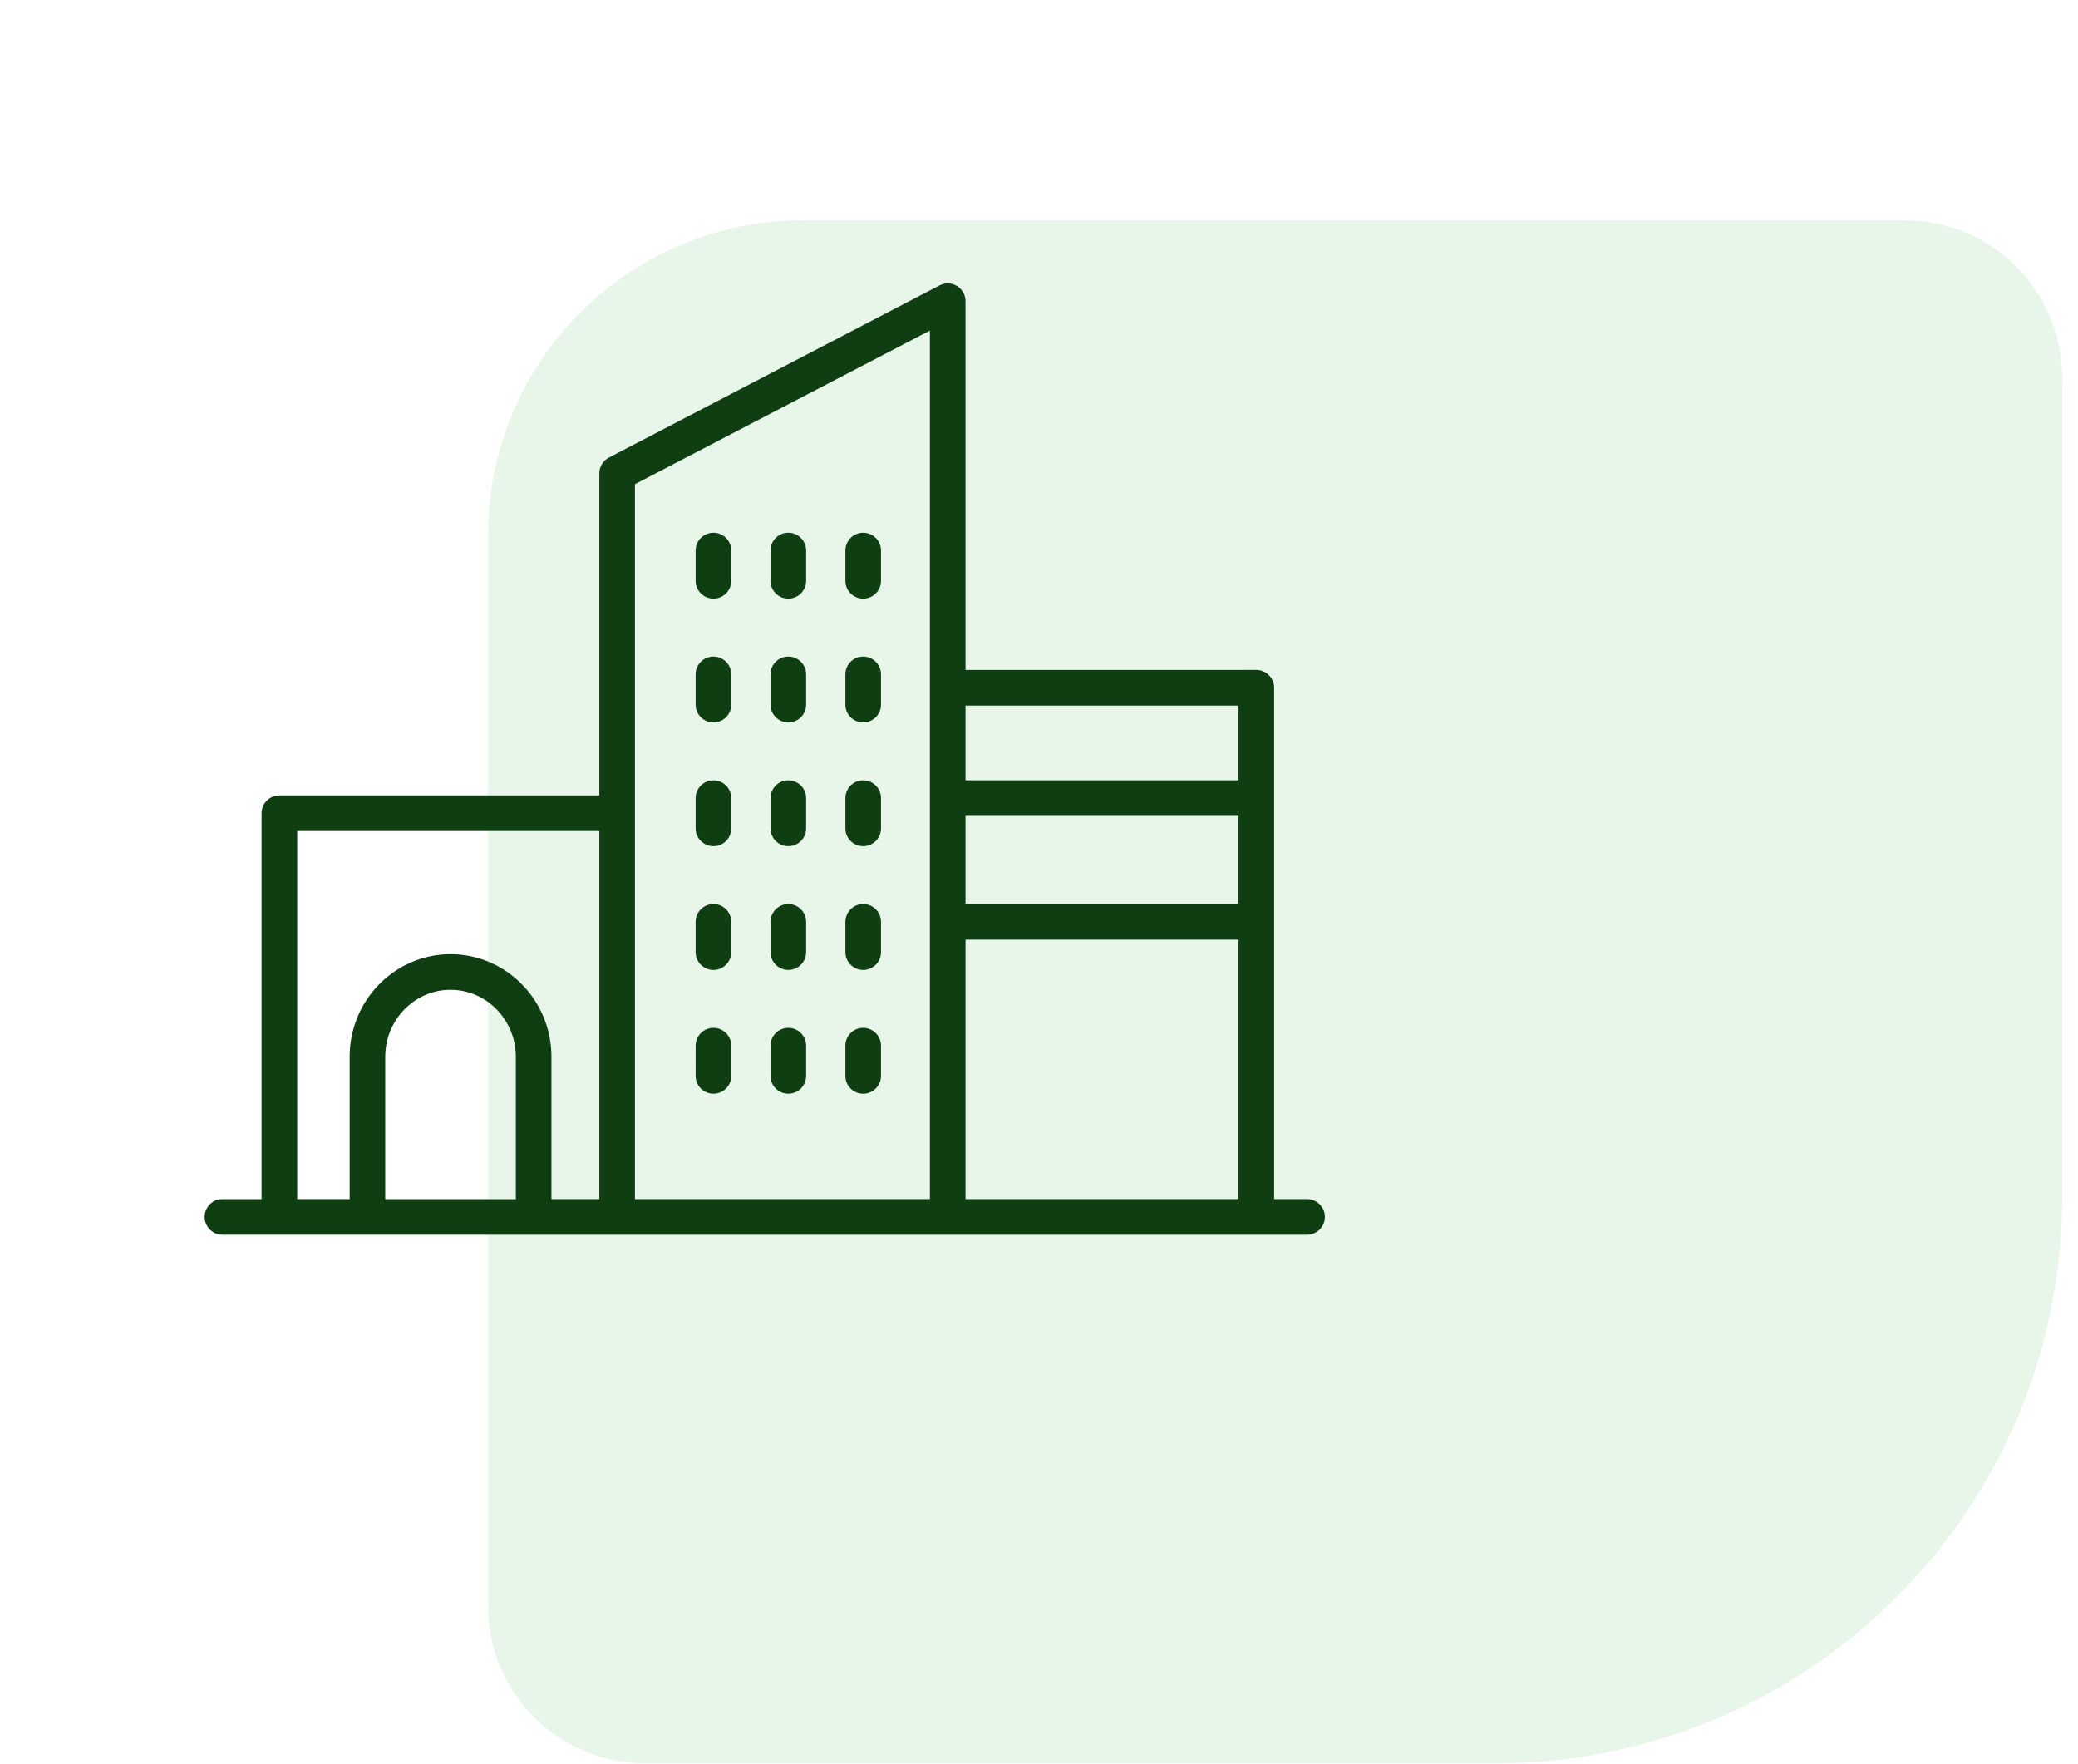
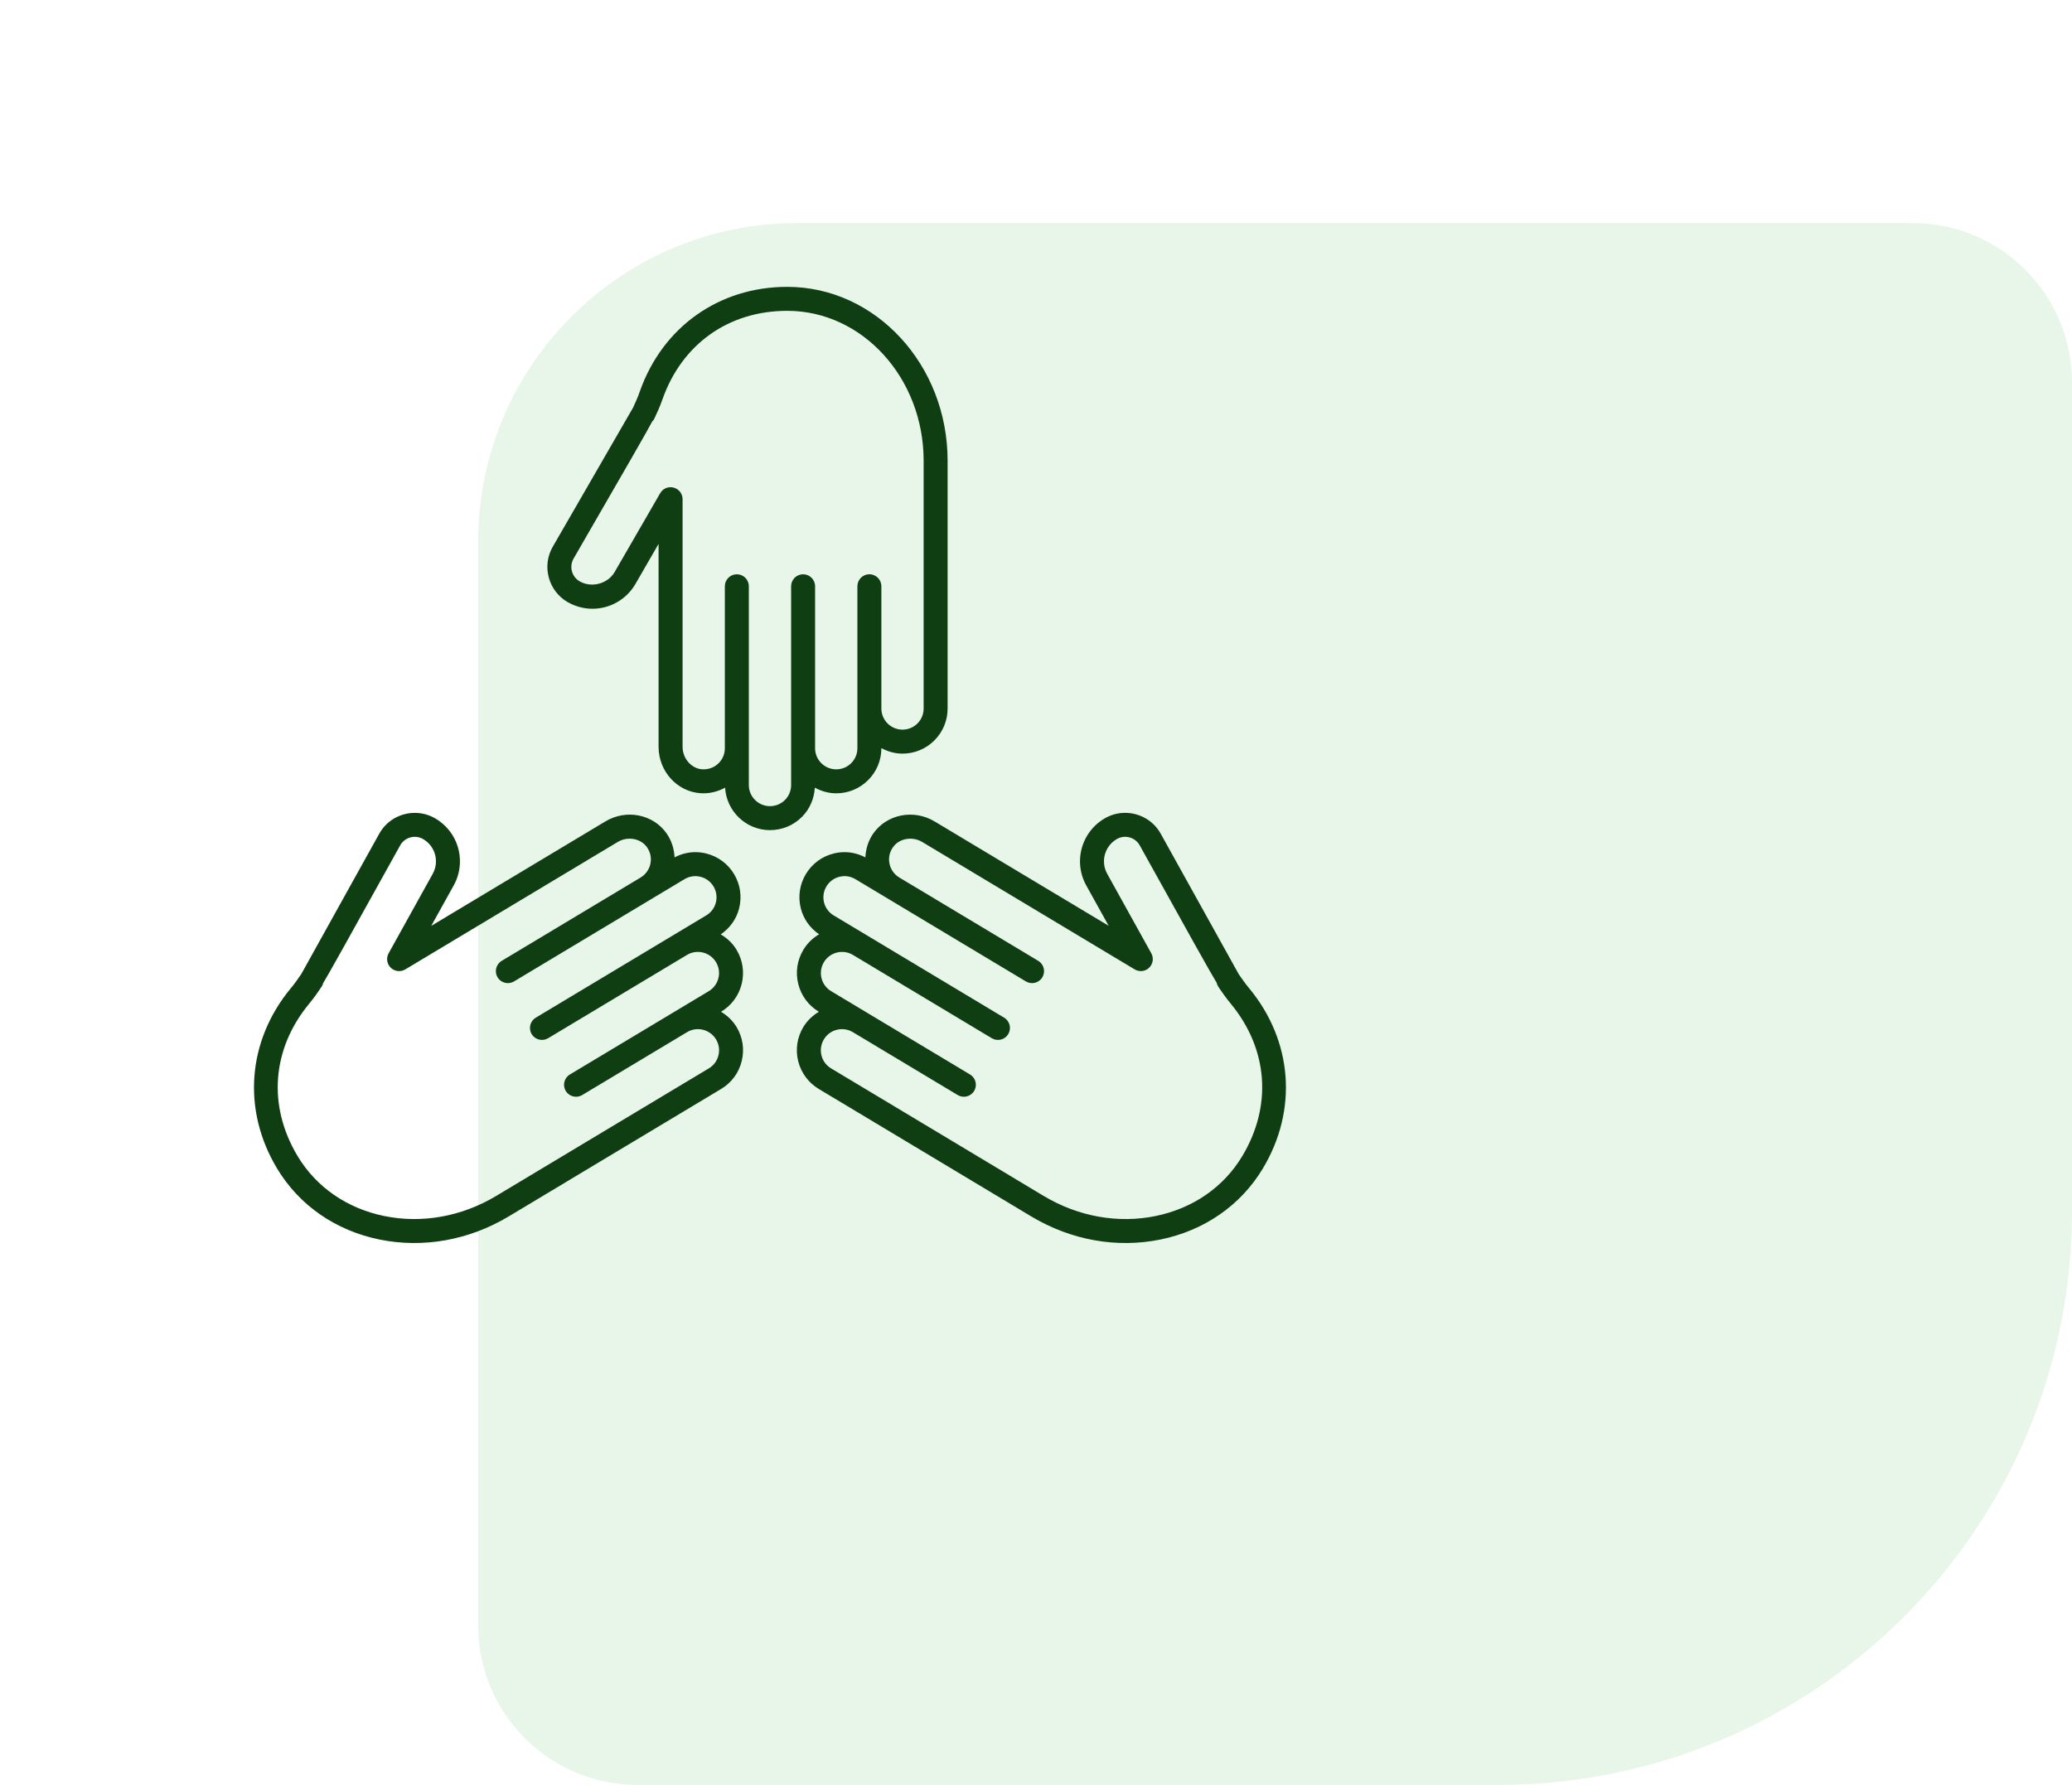
- <svg xmlns="http://www.w3.org/2000/svg" width="66" height="56" viewBox="0 0 66 56" fill="none">
-   <path d="M65.5 38C65.5 47.941 57.441 56 47.5 56L20.5 56C17.739 56 15.5 53.761 15.5 51L15.5 17C15.5 11.477 19.977 7 25.5 7L60.5 7C63.261 7 65.5 9.239 65.5 12L65.5 38Z" fill="#E8F5E9" />
-   <path d="M27.416 19.011C27.104 19.011 26.851 18.758 26.851 18.445V17.484C26.851 17.172 27.104 16.918 27.416 16.918C27.728 16.918 27.982 17.172 27.982 17.484V18.445C27.982 18.758 27.728 19.011 27.416 19.011Z" fill="#103E13" />
-   <path d="M25.038 19.011C24.726 19.011 24.472 18.758 24.472 18.445V17.484C24.472 17.172 24.726 16.918 25.038 16.918C25.35 16.918 25.604 17.172 25.604 17.484V18.445C25.603 18.758 25.351 19.011 25.038 19.011Z" fill="#103E13" />
-   <path d="M22.66 19.011C22.348 19.011 22.094 18.758 22.094 18.445V17.484C22.094 17.172 22.348 16.918 22.66 16.918C22.972 16.918 23.226 17.172 23.226 17.484V18.445C23.226 18.758 22.973 19.011 22.66 19.011Z" fill="#103E13" />
-   <path d="M27.416 22.942C27.104 22.942 26.851 22.689 26.851 22.376V21.415C26.851 21.103 27.104 20.85 27.416 20.85C27.728 20.85 27.982 21.103 27.982 21.415V22.376C27.982 22.689 27.728 22.942 27.416 22.942Z" fill="#103E13" />
-   <path d="M25.038 22.942C24.726 22.942 24.472 22.689 24.472 22.376V21.415C24.472 21.103 24.726 20.85 25.038 20.85C25.35 20.85 25.604 21.103 25.604 21.415V22.376C25.603 22.689 25.351 22.942 25.038 22.942Z" fill="#103E13" />
-   <path d="M22.66 22.942C22.348 22.942 22.094 22.689 22.094 22.376V21.415C22.094 21.103 22.348 20.85 22.66 20.85C22.972 20.85 23.226 21.103 23.226 21.415V22.376C23.226 22.689 22.973 22.942 22.66 22.942Z" fill="#103E13" />
-   <path d="M27.416 26.873C27.104 26.873 26.851 26.62 26.851 26.308V25.346C26.851 25.034 27.104 24.781 27.416 24.781C27.728 24.781 27.982 25.034 27.982 25.346V26.308C27.982 26.62 27.728 26.873 27.416 26.873Z" fill="#103E13" />
-   <path d="M25.038 26.873C24.726 26.873 24.472 26.62 24.472 26.308V25.346C24.472 25.034 24.726 24.781 25.038 24.781C25.35 24.781 25.604 25.034 25.604 25.346V26.308C25.603 26.62 25.351 26.873 25.038 26.873Z" fill="#103E13" />
-   <path d="M22.66 26.873C22.348 26.873 22.094 26.62 22.094 26.308V25.346C22.094 25.034 22.348 24.781 22.66 24.781C22.972 24.781 23.226 25.034 23.226 25.346V26.308C23.226 26.62 22.973 26.873 22.66 26.873Z" fill="#103E13" />
-   <path d="M27.416 30.804C27.104 30.804 26.851 30.55 26.851 30.238V29.277C26.851 28.965 27.104 28.711 27.416 28.711C27.728 28.711 27.982 28.964 27.982 29.277V30.238C27.982 30.55 27.728 30.804 27.416 30.804Z" fill="#103E13" />
-   <path d="M25.038 30.804C24.726 30.804 24.472 30.55 24.472 30.238V29.277C24.472 28.965 24.726 28.711 25.038 28.711C25.35 28.711 25.604 28.964 25.604 29.277V30.238C25.603 30.55 25.351 30.804 25.038 30.804Z" fill="#103E13" />
-   <path d="M22.66 30.804C22.348 30.804 22.094 30.55 22.094 30.238V29.277C22.094 28.965 22.348 28.711 22.66 28.711C22.972 28.711 23.226 28.964 23.226 29.277V30.238C23.226 30.55 22.973 30.804 22.66 30.804Z" fill="#103E13" />
-   <path d="M27.416 34.735C27.104 34.735 26.851 34.482 26.851 34.169V33.208C26.851 32.896 27.104 32.643 27.416 32.643C27.728 32.643 27.982 32.896 27.982 33.208V34.169C27.982 34.481 27.728 34.735 27.416 34.735Z" fill="#103E13" />
-   <path d="M25.038 34.735C24.726 34.735 24.472 34.482 24.472 34.169V33.208C24.472 32.896 24.726 32.643 25.038 32.643C25.35 32.643 25.604 32.896 25.604 33.208V34.169C25.603 34.481 25.351 34.735 25.038 34.735Z" fill="#103E13" />
-   <path d="M22.66 34.735C22.348 34.735 22.094 34.482 22.094 34.169L22.095 33.208C22.095 32.896 22.348 32.643 22.66 32.643C22.973 32.643 23.226 32.896 23.226 33.208V34.169C23.226 34.481 22.973 34.735 22.66 34.735Z" fill="#103E13" />
-   <path d="M6.5 38.647C6.5 38.959 6.754 39.213 7.066 39.213H41.514C41.826 39.213 42.08 38.96 42.08 38.647C42.08 38.335 41.826 38.081 41.514 38.081H40.468V21.84C40.468 21.528 40.215 21.274 39.903 21.274L30.667 21.275V9.566C30.667 9.368 30.564 9.185 30.395 9.082C30.226 8.979 30.016 8.973 29.84 9.064L19.34 14.531C19.153 14.628 19.036 14.822 19.036 15.033V25.26H8.874C8.562 25.26 8.308 25.514 8.308 25.826V38.082H7.065C6.753 38.081 6.5 38.334 6.5 38.647L6.5 38.647ZM30.667 29.842H39.337V38.082L30.667 38.081V29.842ZM30.667 25.911H39.337V28.711L30.667 28.711V25.911ZM30.667 22.406H39.337V24.781H30.667V22.406ZM20.167 15.376L29.535 10.498V38.081H20.167V15.376ZM12.236 33.563C12.236 32.389 13.166 31.434 14.31 31.434C15.453 31.434 16.384 32.389 16.384 33.563V38.082H12.236V33.563ZM9.44 26.392H19.036V38.081H17.515V33.563C17.515 31.766 16.078 30.303 14.31 30.303C12.542 30.303 11.105 31.765 11.105 33.563V38.081H9.44V26.392Z" fill="#103E13" />
+ <svg xmlns="http://www.w3.org/2000/svg" width="65" height="56" viewBox="0 0 65 56" fill="none">
+   <path d="M65 38C65 47.941 56.941 56 47 56L20 56C17.239 56 15 53.761 15 51L15 17C15 11.477 19.477 7 25 7L60 7C62.761 7 65 9.239 65 12L65 38Z" fill="#E8F5E9" />
+   <path d="M28.312 23.645C28.071 23.645 27.847 23.578 27.649 23.472V23.475C27.649 23.854 27.501 24.209 27.234 24.476C26.967 24.743 26.612 24.89 26.233 24.89C25.989 24.89 25.762 24.822 25.562 24.713C25.541 25.06 25.403 25.384 25.156 25.631C24.889 25.898 24.533 26.045 24.154 26.045C23.402 26.045 22.791 25.454 22.747 24.713C22.515 24.839 22.251 24.905 21.98 24.887C21.24 24.839 20.66 24.199 20.66 23.431V17.064L19.935 18.32C19.659 18.801 19.142 19.099 18.586 19.099C18.315 19.099 18.047 19.028 17.809 18.892C17.514 18.721 17.303 18.446 17.215 18.117C17.127 17.788 17.172 17.444 17.343 17.149C17.343 17.149 19.715 13.041 19.86 12.789C19.877 12.751 19.926 12.641 19.968 12.547C20.008 12.458 20.042 12.366 20.074 12.274C20.79 10.254 22.561 9 24.697 9C27.47 9 29.727 11.447 29.727 14.455L29.727 22.229C29.727 22.607 29.58 22.963 29.313 23.23C29.046 23.497 28.69 23.645 28.312 23.645L28.312 23.645ZM24.697 9.752C22.861 9.752 21.398 10.789 20.783 12.525C20.744 12.635 20.703 12.746 20.655 12.853C20.516 13.164 20.516 13.164 20.477 13.209L20.472 13.205C20.278 13.57 19.703 14.566 17.994 17.525C17.924 17.646 17.905 17.787 17.941 17.922C17.978 18.057 18.064 18.17 18.185 18.24C18.559 18.454 19.07 18.316 19.283 17.945L20.711 15.473C20.796 15.326 20.968 15.254 21.134 15.299C21.298 15.343 21.413 15.492 21.413 15.662V23.431C21.413 23.798 21.689 24.114 22.029 24.137C22.225 24.147 22.408 24.081 22.545 23.944C22.67 23.819 22.739 23.653 22.739 23.475V18.394C22.739 18.186 22.907 18.018 23.115 18.018C23.323 18.018 23.491 18.186 23.491 18.394L23.491 24.63C23.491 24.996 23.789 25.293 24.154 25.293C24.332 25.293 24.499 25.225 24.624 25.1C24.749 24.975 24.818 24.808 24.818 24.63V18.394C24.818 18.186 24.986 18.018 25.194 18.018C25.402 18.018 25.57 18.186 25.57 18.394L25.57 23.417V23.475C25.57 23.841 25.867 24.138 26.233 24.138C26.411 24.138 26.577 24.069 26.703 23.944C26.828 23.819 26.897 23.653 26.897 23.475V18.394C26.897 18.186 27.065 18.017 27.273 18.017C27.481 18.017 27.649 18.186 27.649 18.394L27.649 22.229C27.649 22.595 27.946 22.892 28.312 22.892C28.489 22.892 28.656 22.823 28.781 22.699C28.906 22.574 28.975 22.407 28.975 22.229L28.975 14.455C28.975 11.862 27.056 9.752 24.697 9.752L24.697 9.752Z" fill="#103E13" />
+   <path d="M13.529 29.048L18.989 25.773C19.647 25.377 20.494 25.545 20.916 26.155C21.07 26.378 21.149 26.636 21.161 26.9C21.365 26.794 21.586 26.736 21.812 26.736C21.927 26.736 22.043 26.75 22.158 26.779C22.524 26.871 22.834 27.1 23.028 27.424C23.223 27.749 23.279 28.129 23.188 28.495C23.103 28.835 22.897 29.12 22.61 29.316C22.811 29.434 22.984 29.595 23.107 29.801C23.301 30.125 23.358 30.506 23.267 30.872C23.175 31.239 22.946 31.548 22.621 31.743L22.619 31.744C22.816 31.862 22.986 32.022 23.108 32.224C23.302 32.549 23.359 32.929 23.267 33.296C23.176 33.663 22.946 33.972 22.622 34.166L15.956 38.166C14.712 38.912 13.273 39.169 11.906 38.89C10.527 38.608 9.385 37.816 8.69 36.658C7.591 34.826 7.756 32.662 9.119 31.01C9.182 30.935 9.243 30.858 9.299 30.778C9.358 30.694 9.427 30.595 9.451 30.561C9.592 30.309 11.895 26.16 11.895 26.161C12.127 25.741 12.563 25.504 13.012 25.504C13.222 25.504 13.435 25.555 13.631 25.664C13.868 25.797 14.067 25.99 14.207 26.222C14.493 26.699 14.503 27.296 14.233 27.78L13.529 29.048ZM13.562 26.609C13.489 26.487 13.388 26.39 13.266 26.321C13.012 26.181 12.693 26.272 12.553 26.525C10.905 29.494 10.343 30.505 10.127 30.865L10.132 30.867C10.113 30.927 10.113 30.927 9.915 31.21C9.848 31.306 9.774 31.398 9.7 31.489C8.527 32.909 8.391 34.697 9.335 36.271C9.92 37.246 10.886 37.914 12.057 38.153C13.239 38.394 14.486 38.17 15.568 37.521L22.235 33.521C22.388 33.43 22.495 33.285 22.538 33.113C22.581 32.942 22.554 32.763 22.463 32.611C22.275 32.298 21.866 32.195 21.553 32.384L18.264 34.357C18.086 34.464 17.855 34.406 17.748 34.228C17.641 34.05 17.699 33.819 17.877 33.712L21.166 31.739L22.234 31.098C22.387 31.006 22.494 30.861 22.537 30.69C22.58 30.518 22.553 30.34 22.462 30.188C22.274 29.874 21.865 29.772 21.552 29.96L17.195 32.574C17.016 32.681 16.786 32.623 16.679 32.445C16.572 32.267 16.63 32.036 16.808 31.929L22.155 28.721C22.308 28.63 22.415 28.485 22.458 28.313C22.501 28.142 22.474 27.963 22.383 27.811C22.292 27.659 22.147 27.552 21.975 27.509C21.802 27.466 21.625 27.493 21.473 27.584L20.483 28.177C20.483 28.177 20.483 28.178 20.483 28.178H20.482L16.125 30.792C15.947 30.899 15.716 30.841 15.609 30.663C15.502 30.485 15.56 30.254 15.738 30.147L20.095 27.533C20.247 27.441 20.355 27.296 20.398 27.125C20.445 26.937 20.409 26.745 20.298 26.584C20.104 26.304 19.69 26.229 19.376 26.418L12.714 30.415C12.568 30.502 12.381 30.48 12.259 30.363C12.136 30.244 12.109 30.058 12.191 29.91L13.576 27.414C13.715 27.164 13.71 26.856 13.562 26.609L13.562 26.609Z" fill="#103E13" />
+   <path d="M39.618 36.658C38.924 37.816 37.782 38.608 36.403 38.89C35.035 39.169 33.597 38.912 32.353 38.166L25.686 34.166C25.362 33.971 25.132 33.662 25.04 33.295C24.949 32.929 25.006 32.548 25.2 32.224C25.322 32.022 25.492 31.862 25.689 31.744L25.687 31.743C25.363 31.548 25.133 31.239 25.042 30.872C24.95 30.506 25.007 30.125 25.202 29.8C25.327 29.592 25.499 29.429 25.695 29.313C25.41 29.117 25.205 28.833 25.121 28.496C25.029 28.129 25.086 27.748 25.28 27.424C25.475 27.1 25.784 26.87 26.151 26.779C26.265 26.75 26.381 26.736 26.497 26.736C26.722 26.736 26.944 26.794 27.147 26.9C27.16 26.636 27.238 26.377 27.392 26.155C27.815 25.546 28.661 25.377 29.32 25.773L34.78 29.047L34.076 27.78C33.806 27.296 33.816 26.699 34.102 26.222C34.242 25.989 34.441 25.796 34.679 25.663C34.875 25.554 35.087 25.503 35.296 25.503C35.745 25.503 36.182 25.74 36.414 26.16C37.224 27.619 38.751 30.369 38.858 30.561C38.881 30.595 38.95 30.694 39.01 30.778C39.066 30.858 39.127 30.934 39.19 31.01C40.553 32.662 40.717 34.826 39.618 36.658L39.618 36.658ZM38.609 31.489C38.534 31.398 38.461 31.306 38.394 31.21C38.19 30.922 38.185 30.914 38.17 30.838C37.932 30.445 37.351 29.4 35.755 26.525C35.616 26.273 35.297 26.18 35.044 26.32C34.92 26.39 34.819 26.487 34.746 26.609C34.599 26.856 34.593 27.164 34.733 27.414L36.117 29.91C36.2 30.058 36.172 30.244 36.05 30.362C35.928 30.481 35.742 30.502 35.595 30.414L28.933 26.418C28.619 26.23 28.205 26.303 28.011 26.584C27.899 26.745 27.863 26.937 27.91 27.125C27.953 27.296 28.061 27.441 28.213 27.532C28.214 27.533 28.214 27.533 28.214 27.533L32.57 30.146C32.748 30.253 32.806 30.484 32.699 30.663C32.592 30.841 32.362 30.899 32.183 30.792L26.835 27.584C26.683 27.492 26.505 27.466 26.333 27.509C26.161 27.552 26.017 27.659 25.925 27.811C25.834 27.963 25.808 28.142 25.85 28.313C25.893 28.485 26.001 28.63 26.153 28.721L27.194 29.345L31.5 31.929C31.679 32.036 31.736 32.267 31.629 32.446C31.522 32.623 31.292 32.681 31.113 32.574L26.756 29.96C26.443 29.772 26.035 29.874 25.846 30.188C25.755 30.34 25.729 30.519 25.771 30.69C25.814 30.862 25.922 31.006 26.074 31.098L27.142 31.739L30.431 33.712C30.609 33.819 30.667 34.05 30.56 34.228C30.453 34.406 30.222 34.464 30.044 34.357L26.755 32.384C26.603 32.293 26.425 32.266 26.253 32.309C26.081 32.352 25.936 32.459 25.845 32.611C25.754 32.764 25.727 32.942 25.77 33.113C25.812 33.285 25.92 33.43 26.073 33.521L32.739 37.521C33.821 38.17 35.069 38.395 36.251 38.153C37.421 37.914 38.388 37.246 38.972 36.271C39.917 34.697 39.782 32.909 38.609 31.489L38.609 31.489Z" fill="#103E13" />
</svg>
